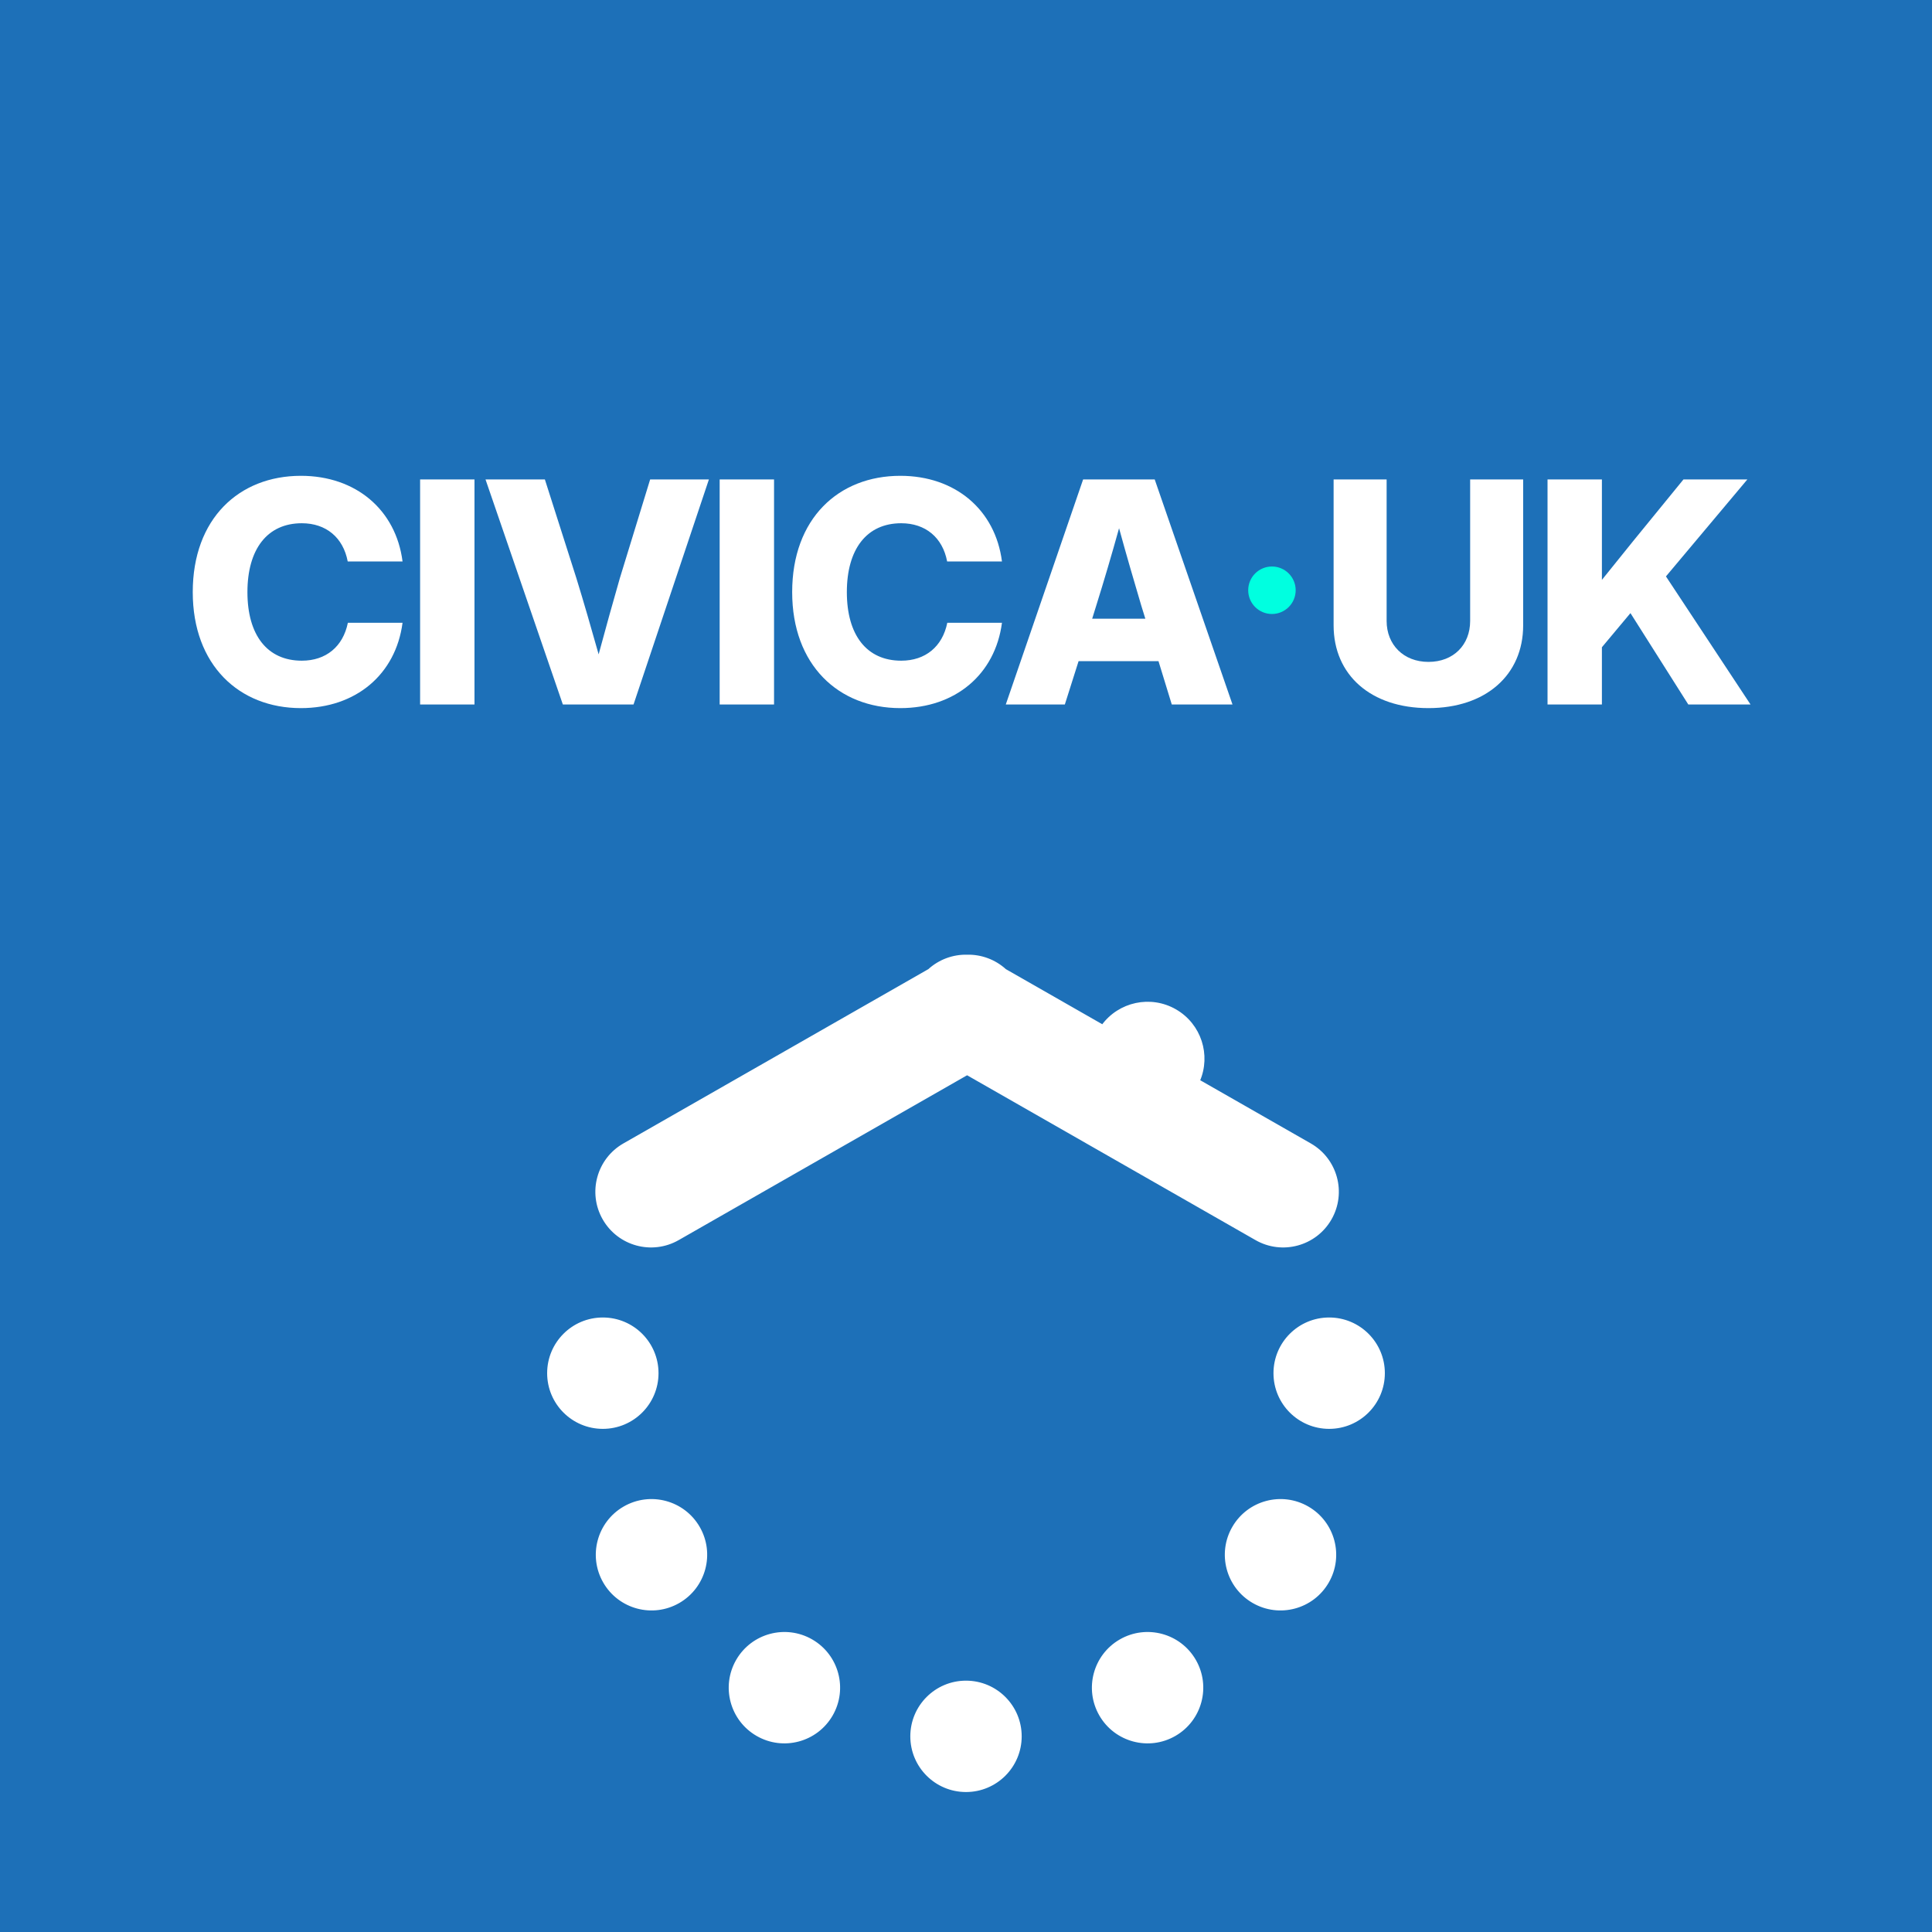
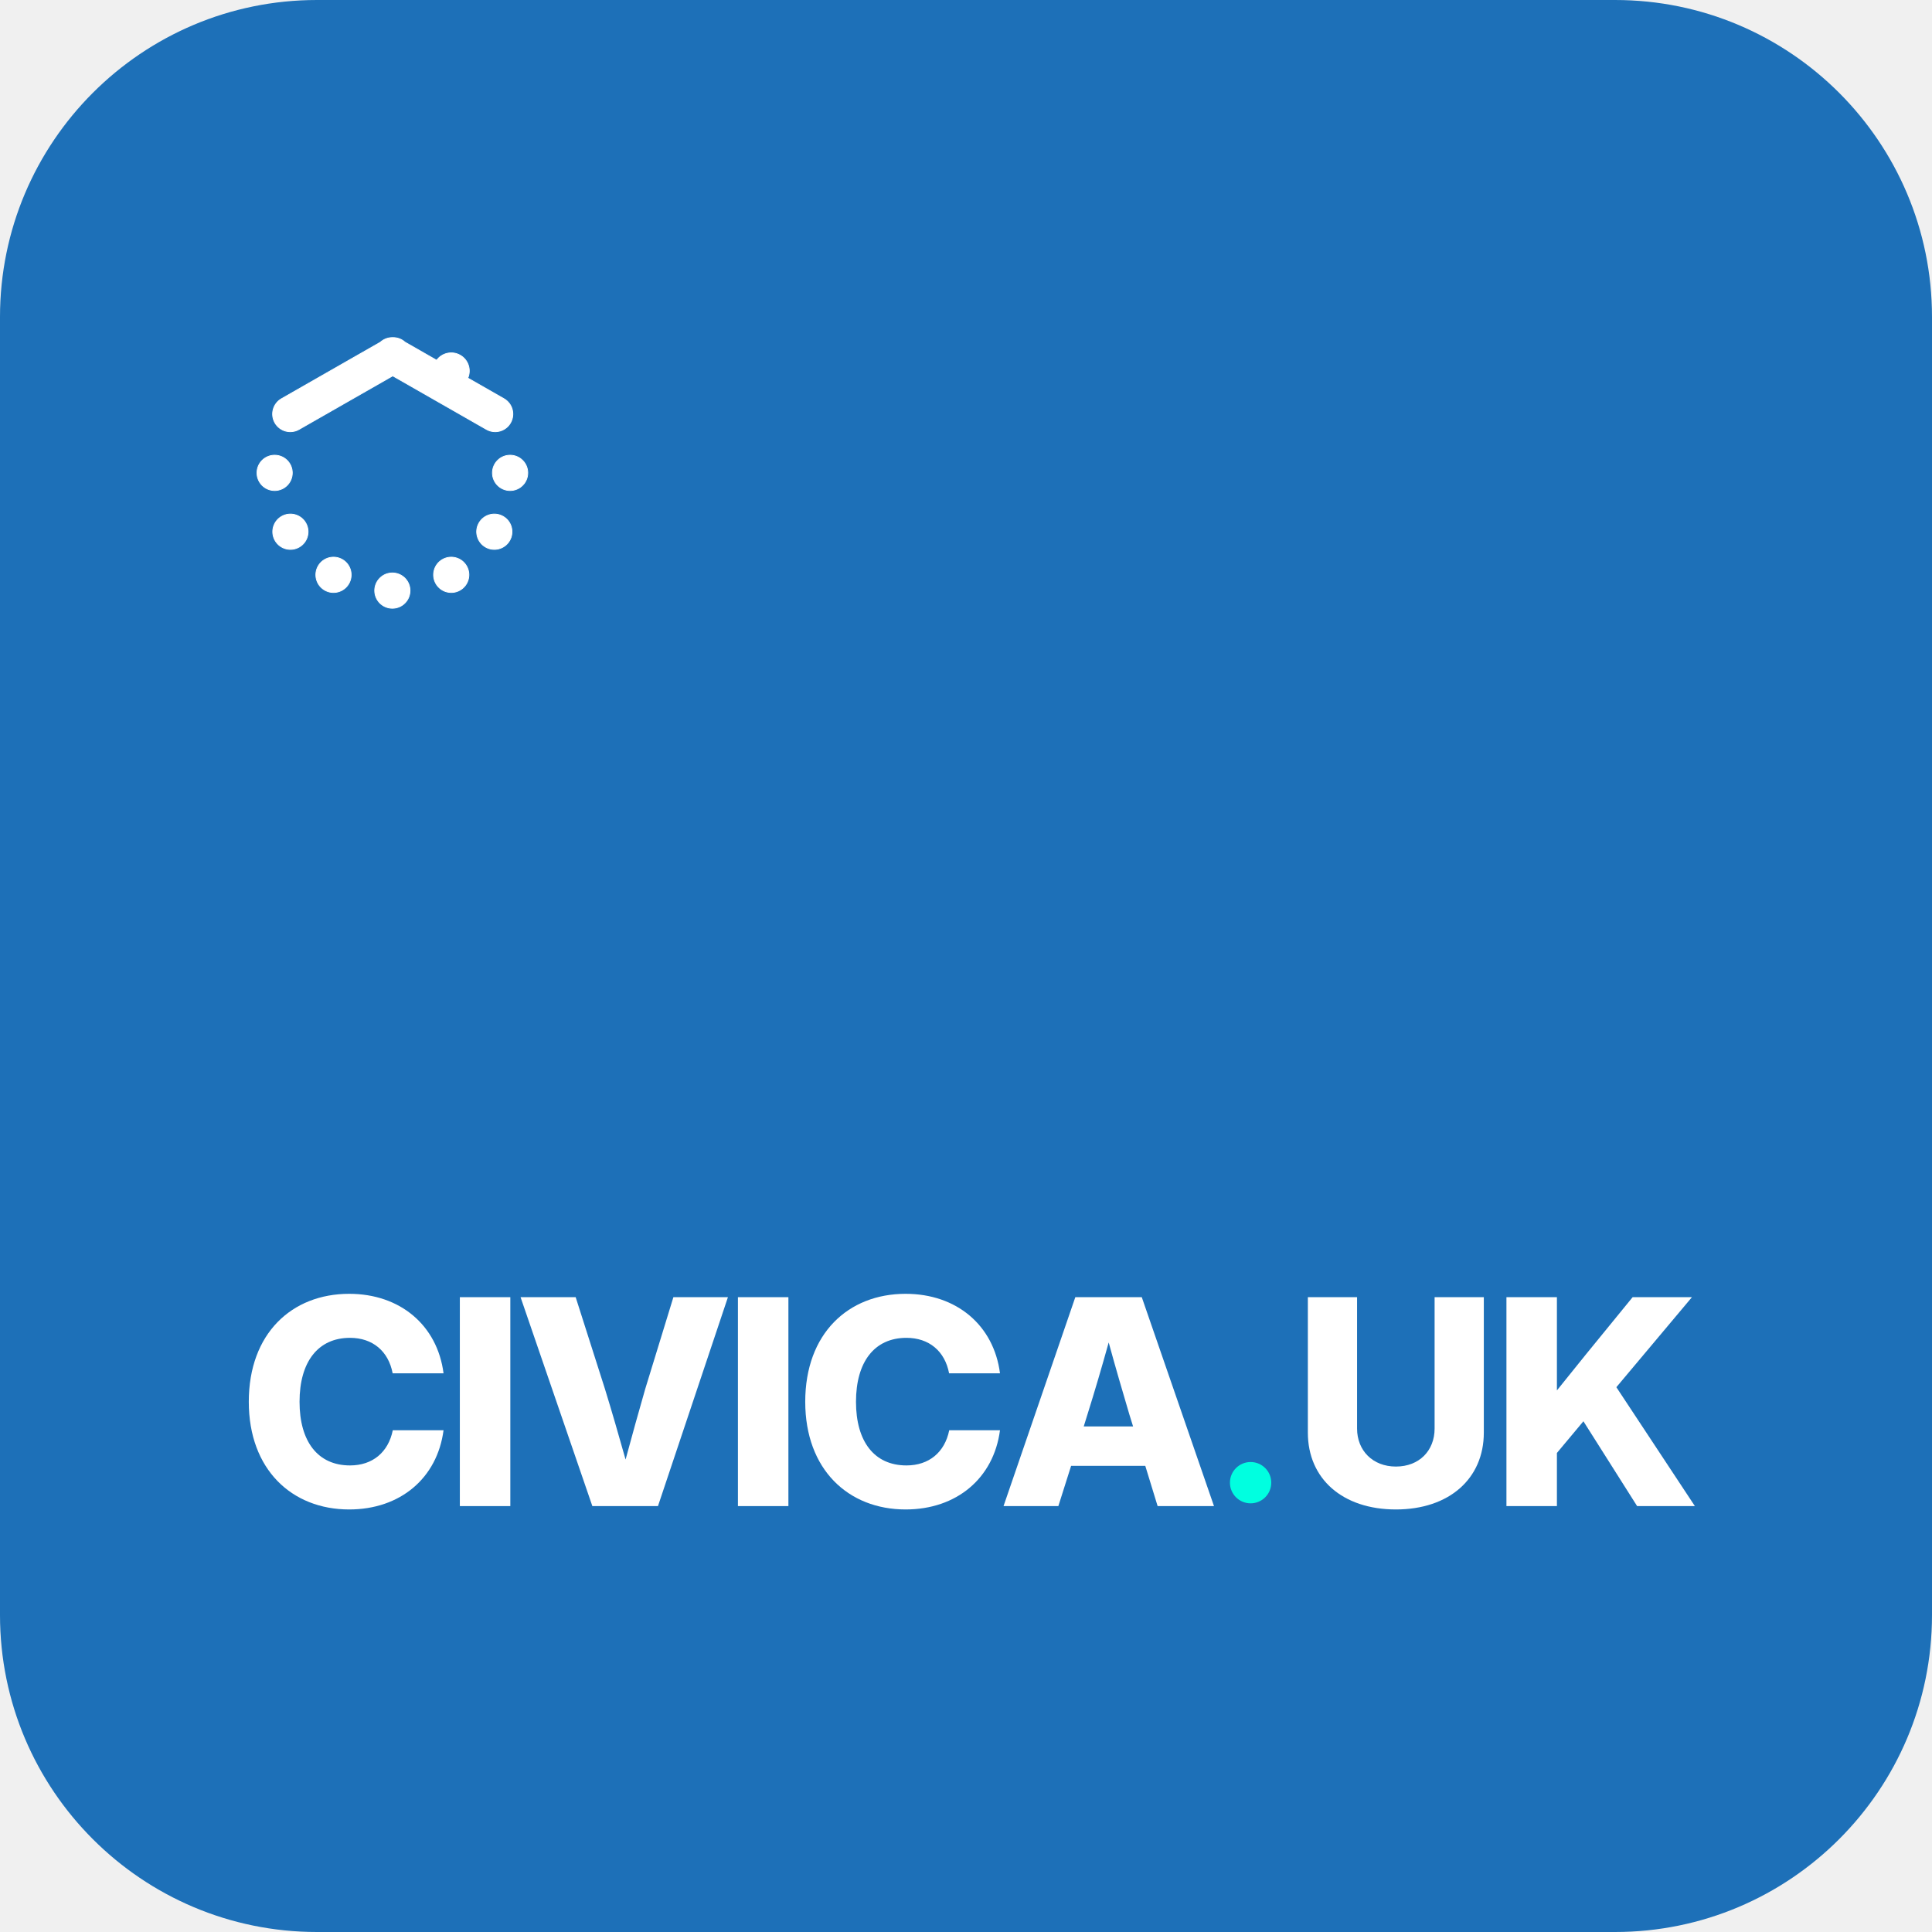
- <svg xmlns="http://www.w3.org/2000/svg" width="512" height="512" viewBox="0 0 512 512" role="img" aria-label="CIVICA.UK stacked app icon">
-   <rect width="512" height="512" fill="#1D70B8" />
-   <g transform="translate(49 123) scale(0.7863808)">
+ <svg xmlns="http://www.w3.org/2000/svg" width="512" height="512" viewBox="0 0 512 512" role="img" aria-label="CIVICA app icon">
+   <rect x="0" y="0" width="512" height="512" rx="84" ry="84" fill="#1D70B8" />
+   <g transform="translate(68 68) scale(1.17)">
+     <g transform="translate(0 18.25742) scale(0.1777778)">
+       <g id="Layer_1" data-name="Layer 1">
+         <g>
+           <g>
+             <circle cx="323" cy="172.854" r="22.5" fill="#FFFFFF" />
+             <path d="M300 172.854 C300 160.151 310.297 149.854 323 149.854 C335.703 149.854 346 160.151 346 172.854 C346 185.557 335.703 195.854 323 195.854 C310.297 195.854 300 185.557 300 172.854 Z M323 150.854 C310.85 150.854 301 160.704 301 172.854 C301 185.004 310.85 194.854 323 194.854 C335.15 194.854 345 185.004 345 172.854 C345 160.704 335.15 150.854 323 150.854 Z" fill="#FFFFFF" />
+           </g>
+         </g>
+         <g>
+           <g>
+             <path d="M314.154 228.368 C324.915 234.582 328.603 248.342 322.389 259.104 C316.176 269.866 302.415 273.553 291.654 267.34 C280.892 261.126 277.205 247.366 283.418 236.604 C289.631 225.842 303.392 222.155 314.154 228.368 Z" fill="#FFFFFF" />
+             <path d="M282.985 236.354 C289.337 225.353 303.403 221.584 314.404 227.935 C325.405 234.287 329.174 248.353 322.822 259.354 C316.471 270.355 302.405 274.124 291.404 267.773 C280.403 261.421 276.634 247.355 282.985 236.354 Z M283.851 236.854 C277.776 247.376 281.381 260.831 291.904 266.907 C302.426 272.982 315.881 269.376 321.956 258.854 C328.032 248.332 324.426 234.877 313.904 228.801 C303.381 222.726 289.926 226.332 283.851 236.854 Z" fill="#FFFFFF" />
+           </g>
+         </g>
+         <g>
+           <g>
+             <path d="M267.486 291.508 C273.699 302.269 270.012 316.03 259.25 322.243 C248.488 328.457 234.728 324.769 228.514 314.008 C222.301 303.246 225.988 289.485 236.75 283.272 C247.512 277.059 261.272 280.746 267.486 291.508 Z" fill="#FFFFFF" />
+             <path d="M236.5 282.839 C247.501 276.488 261.567 280.257 267.919 291.258 C274.27 302.258 270.501 316.325 259.5 322.676 C248.499 329.028 234.433 325.258 228.081 314.258 C221.73 303.257 225.499 289.19 236.5 282.839 Z M237 283.705 C226.478 289.78 222.872 303.235 228.947 313.758 C235.023 324.28 248.478 327.885 259 321.81 C269.522 315.735 273.128 302.28 267.053 291.758 C260.977 281.235 247.522 277.63 237 283.705 Z" fill="#FFFFFF" />
+           </g>
+         </g>
+         <g>
+           <g>
+             <circle cx="173" cy="322.854" r="22.5" fill="#FFFFFF" />
+             <path d="M150 322.854 C150 310.151 160.297 299.854 173 299.854 C185.703 299.854 196 310.151 196 322.854 C196 335.557 185.703 345.854 173 345.854 C160.297 345.854 150 335.557 150 322.854 Z M173 300.854 C160.85 300.854 151 310.704 151 322.854 C151 335.004 160.85 344.854 173 344.854 C185.15 344.854 195 335.004 195 322.854 C195 310.704 185.15 300.854 173 300.854 Z" fill="#FFFFFF" />
+           </g>
+         </g>
+         <g>
+           <g>
+             <path d="M117.486 314.008 C111.272 324.769 97.512 328.457 86.75 322.243 C75.988 316.03 72.301 302.269 78.514 291.508 C84.728 280.746 98.488 277.059 109.25 283.272 C120.012 289.485 123.699 303.246 117.486 314.008 Z" fill="#FFFFFF" />
+             <path d="M78.081 291.258 C84.433 280.257 98.499 276.488 109.5 282.839 C120.501 289.19 124.27 303.257 117.919 314.258 C111.567 325.258 97.501 329.028 86.5 322.676 C75.499 316.325 71.73 302.258 78.081 291.258 Z M78.947 291.758 C72.872 302.28 76.478 315.735 87 321.81 C97.522 327.885 110.977 324.28 117.053 313.758 C123.128 303.235 119.522 289.78 109 283.705 C98.478 277.63 85.023 281.235 78.947 291.758 Z" fill="#FFFFFF" />
+           </g>
+         </g>
+         <g>
+           <g>
+             <path d="M54.346 267.34 C43.585 273.553 29.824 269.866 23.611 259.104 C17.397 248.342 21.085 234.582 31.846 228.368 C42.608 222.155 56.369 225.842 62.582 236.604 C68.795 247.366 65.108 261.126 54.346 267.34 Z" fill="#FFFFFF" />
+             <path d="M31.596 227.935 C42.597 221.584 56.663 225.353 63.015 236.354 C69.366 247.355 65.597 261.421 54.596 267.773 C43.595 274.124 29.529 270.355 23.178 259.354 C16.826 248.353 20.595 234.287 31.596 227.935 Z M32.096 228.801 C21.574 234.877 17.968 248.332 24.044 258.854 C30.119 269.376 43.574 272.982 54.096 266.907 C64.619 260.831 68.224 247.376 62.149 236.854 C56.074 226.332 42.619 222.726 32.096 228.801 Z" fill="#FFFFFF" />
+           </g>
+         </g>
+         <g>
+           <g>
+             <circle cx="23" cy="172.854" r="22.5" fill="#FFFFFF" />
+             <path d="M0 172.854 C0 160.151 10.297 149.854 23 149.854 C35.703 149.854 46 160.151 46 172.854 C46 185.557 35.703 195.854 23 195.854 C10.297 195.854 0 185.557 0 172.854 Z M23 150.854 C10.85 150.854 1 160.704 1 172.854 C1 185.004 10.85 194.854 23 194.854 C35.15 194.854 45 185.004 45 172.854 C45 160.704 35.15 150.854 23 150.854 Z" fill="#FFFFFF" />
+           </g>
+         </g>
+         <path d="M157.745 6.377 C162.052 2.446 167.713 0.373 173.454 0.506 C179.195 0.373 184.856 2.446 189.164 6.377 L229.423 29.386 C236.258 20 249.218 17.095 259.5 23.032 C269.722 28.933 273.7 41.498 269.116 52.073 L315.161 78.39 C325.95 84.556 329.697 98.301 323.531 109.089 C317.364 119.878 303.62 123.625 292.831 117.459 L173.454 49.229 L54.077 117.459 C43.289 123.625 29.544 119.878 23.378 109.089 C17.212 98.301 20.959 84.556 31.747 78.39 Z" fill="#FFFFFF" stroke="#FFFFFF" stroke-miterlimit="10" />
+       </g>
+     </g>
+   </g>
+   <g transform="translate(64 340) scale(0.73)">
    <g transform="translate(0 -5)">
      <g transform="translate(0 0)">
        <path d="M768 -24C1132 -24 1396 199 1441 541H1079C1047 383 934 290 774 290C544 290 414 461 414 744C414 1028 545 1200 774 1200C934 1200 1048 1106 1078 947H1441C1397 1289 1132 1514 768 1514C359 1514 52 1231 52 744C52 261 359 -24 768 -24Z" transform="translate(0 86) scale(0.0509 -0.0509)" fill="#FFFFFF" />
        <path d="M456 1490H96V0H456Z" transform="translate(74.3794 86) scale(0.0509 -0.0509)" fill="#FFFFFF" />
        <path d="M517 0H985L1484 1490H1095L894 835C848 676 802 509 754 332C704 509 656 676 607 835L398 1490H5Z" transform="translate(101.0534 86) scale(0.0509 -0.0509)" fill="#FFFFFF" />
        <path d="M456 1490H96V0H456Z" transform="translate(175.331 86) scale(0.0509 -0.0509)" fill="#FFFFFF" />
        <path d="M768 -24C1132 -24 1396 199 1441 541H1079C1047 383 934 290 774 290C544 290 414 461 414 744C414 1028 545 1200 774 1200C934 1200 1048 1106 1078 947H1441C1397 1289 1132 1514 768 1514C359 1514 52 1231 52 744C52 261 359 -24 768 -24Z" transform="translate(202.005 86) scale(0.0509 -0.0509)" fill="#FFFFFF" />
        <path d="M5 0H396L487 287H1016L1104 0H1506L991 1490H517ZM577 568 604 655C656 821 704 984 755 1167C805 984 853 821 902 655L929 568Z" transform="translate(276.3844 86) scale(0.0509 -0.0509)" fill="#FFFFFF" />
-         <circle cx="366.332" cy="47.5" r="8" fill="#00FFE0" />
+         <circle cx="366.332" cy="77.5" r="7.5" fill="#00FFE0" />
        <path d="M722 -24C1101 -24 1349 195 1349 524V1490H998V553C998 395 888 282 722 282C557 282 445 396 445 553V1490H94V524C94 195 341 -24 722 -24Z" transform="translate(382.3318 86) scale(0.0509 -0.0509)" fill="#FFFFFF" />
        <path d="M96 0H456V379L645 605L1028 0H1440L880 848L1419 1490H996L663 1082C594 996 525 911 456 825V1490H96Z" transform="translate(454.3209 86) scale(0.0509 -0.0509)" fill="#FFFFFF" />
      </g>
    </g>
  </g>
-   <g transform="translate(145 253) scale(0.6416185)">
-     <g id="Layer_1" data-name="Layer 1">
-       <g>
-         <g>
-           <circle cx="323" cy="172.854" r="22.5" fill="#FFFFFF" />
-           <path d="M300 172.854 C300 160.151 310.297 149.854 323 149.854 C335.703 149.854 346 160.151 346 172.854 C346 185.557 335.703 195.854 323 195.854 C310.297 195.854 300 185.557 300 172.854 Z M323 150.854 C310.85 150.854 301 160.704 301 172.854 C301 185.004 310.85 194.854 323 194.854 C335.15 194.854 345 185.004 345 172.854 C345 160.704 335.15 150.854 323 150.854 Z" fill="#FFFFFF" />
-         </g>
-       </g>
-       <g>
-         <g>
-           <path d="M314.154 228.368 C324.915 234.582 328.603 248.342 322.389 259.104 C316.176 269.866 302.415 273.553 291.654 267.34 C280.892 261.126 277.205 247.366 283.418 236.604 C289.631 225.842 303.392 222.155 314.154 228.368 Z" fill="#FFFFFF" />
-           <path d="M282.985 236.354 C289.337 225.353 303.403 221.584 314.404 227.935 C325.405 234.287 329.174 248.353 322.822 259.354 C316.471 270.355 302.405 274.124 291.404 267.773 C280.403 261.421 276.634 247.355 282.985 236.354 Z M283.851 236.854 C277.776 247.376 281.381 260.831 291.904 266.907 C302.426 272.982 315.881 269.376 321.956 258.854 C328.032 248.332 324.426 234.877 313.904 228.801 C303.381 222.726 289.926 226.332 283.851 236.854 Z" fill="#FFFFFF" />
-         </g>
-       </g>
-       <g>
-         <g>
-           <path d="M267.486 291.508 C273.699 302.269 270.012 316.03 259.25 322.243 C248.488 328.457 234.728 324.769 228.514 314.008 C222.301 303.246 225.988 289.485 236.75 283.272 C247.512 277.059 261.272 280.746 267.486 291.508 Z" fill="#FFFFFF" />
-           <path d="M236.5 282.839 C247.501 276.488 261.567 280.257 267.919 291.258 C274.27 302.258 270.501 316.325 259.5 322.676 C248.499 329.028 234.433 325.258 228.081 314.258 C221.73 303.257 225.499 289.19 236.5 282.839 Z M237 283.705 C226.478 289.78 222.872 303.235 228.947 313.758 C235.023 324.28 248.478 327.885 259 321.81 C269.522 315.735 273.128 302.28 267.053 291.758 C260.977 281.235 247.522 277.63 237 283.705 Z" fill="#FFFFFF" />
-         </g>
-       </g>
-       <g>
-         <g>
-           <circle cx="173" cy="322.854" r="22.5" fill="#FFFFFF" />
-           <path d="M150 322.854 C150 310.151 160.297 299.854 173 299.854 C185.703 299.854 196 310.151 196 322.854 C196 335.557 185.703 345.854 173 345.854 C160.297 345.854 150 335.557 150 322.854 Z M173 300.854 C160.85 300.854 151 310.704 151 322.854 C151 335.004 160.85 344.854 173 344.854 C185.15 344.854 195 335.004 195 322.854 C195 310.704 185.15 300.854 173 300.854 Z" fill="#FFFFFF" />
-         </g>
-       </g>
-       <g>
-         <g>
-           <path d="M117.486 314.008 C111.272 324.769 97.512 328.457 86.75 322.243 C75.988 316.03 72.301 302.269 78.514 291.508 C84.728 280.746 98.488 277.059 109.25 283.272 C120.012 289.485 123.699 303.246 117.486 314.008 Z" fill="#FFFFFF" />
-           <path d="M78.081 291.258 C84.433 280.257 98.499 276.488 109.5 282.839 C120.501 289.19 124.27 303.257 117.919 314.258 C111.567 325.258 97.501 329.028 86.5 322.676 C75.499 316.325 71.73 302.258 78.081 291.258 Z M78.947 291.758 C72.872 302.28 76.478 315.735 87 321.81 C97.522 327.885 110.977 324.28 117.053 313.758 C123.128 303.235 119.522 289.78 109 283.705 C98.478 277.63 85.023 281.235 78.947 291.758 Z" fill="#FFFFFF" />
-         </g>
-       </g>
-       <g>
-         <g>
-           <path d="M54.346 267.34 C43.585 273.553 29.824 269.866 23.611 259.104 C17.397 248.342 21.085 234.582 31.846 228.368 C42.608 222.155 56.369 225.842 62.582 236.604 C68.795 247.366 65.108 261.126 54.346 267.34 Z" fill="#FFFFFF" />
-           <path d="M31.596 227.935 C42.597 221.584 56.663 225.353 63.015 236.354 C69.366 247.355 65.597 261.421 54.596 267.773 C43.595 274.124 29.529 270.355 23.178 259.354 C16.826 248.353 20.595 234.287 31.596 227.935 Z M32.096 228.801 C21.574 234.877 17.968 248.332 24.044 258.854 C30.119 269.376 43.574 272.982 54.096 266.907 C64.619 260.831 68.224 247.376 62.149 236.854 C56.074 226.332 42.619 222.726 32.096 228.801 Z" fill="#FFFFFF" />
-         </g>
-       </g>
-       <g>
-         <g>
-           <circle cx="23" cy="172.854" r="22.5" fill="#FFFFFF" />
-           <path d="M0 172.854 C0 160.151 10.297 149.854 23 149.854 C35.703 149.854 46 160.151 46 172.854 C46 185.557 35.703 195.854 23 195.854 C10.297 195.854 0 185.557 0 172.854 Z M23 150.854 C10.85 150.854 1 160.704 1 172.854 C1 185.004 10.85 194.854 23 194.854 C35.15 194.854 45 185.004 45 172.854 C45 160.704 35.15 150.854 23 150.854 Z" fill="#FFFFFF" />
-         </g>
-       </g>
-       <path d="M157.745 6.377 C162.052 2.446 167.713 0.373 173.454 0.506 C179.195 0.373 184.856 2.446 189.164 6.377 L229.423 29.386 C236.258 20 249.218 17.095 259.5 23.032 C269.722 28.933 273.7 41.498 269.116 52.073 L315.161 78.39 C325.95 84.556 329.697 98.301 323.531 109.089 C317.364 119.878 303.62 123.625 292.831 117.459 L173.454 49.229 L54.077 117.459 C43.289 123.625 29.544 119.878 23.378 109.089 C17.212 98.301 20.959 84.556 31.747 78.39 Z" fill="#FFFFFF" stroke="#FFFFFF" stroke-miterlimit="10" />
-     </g>
-   </g>
</svg>
